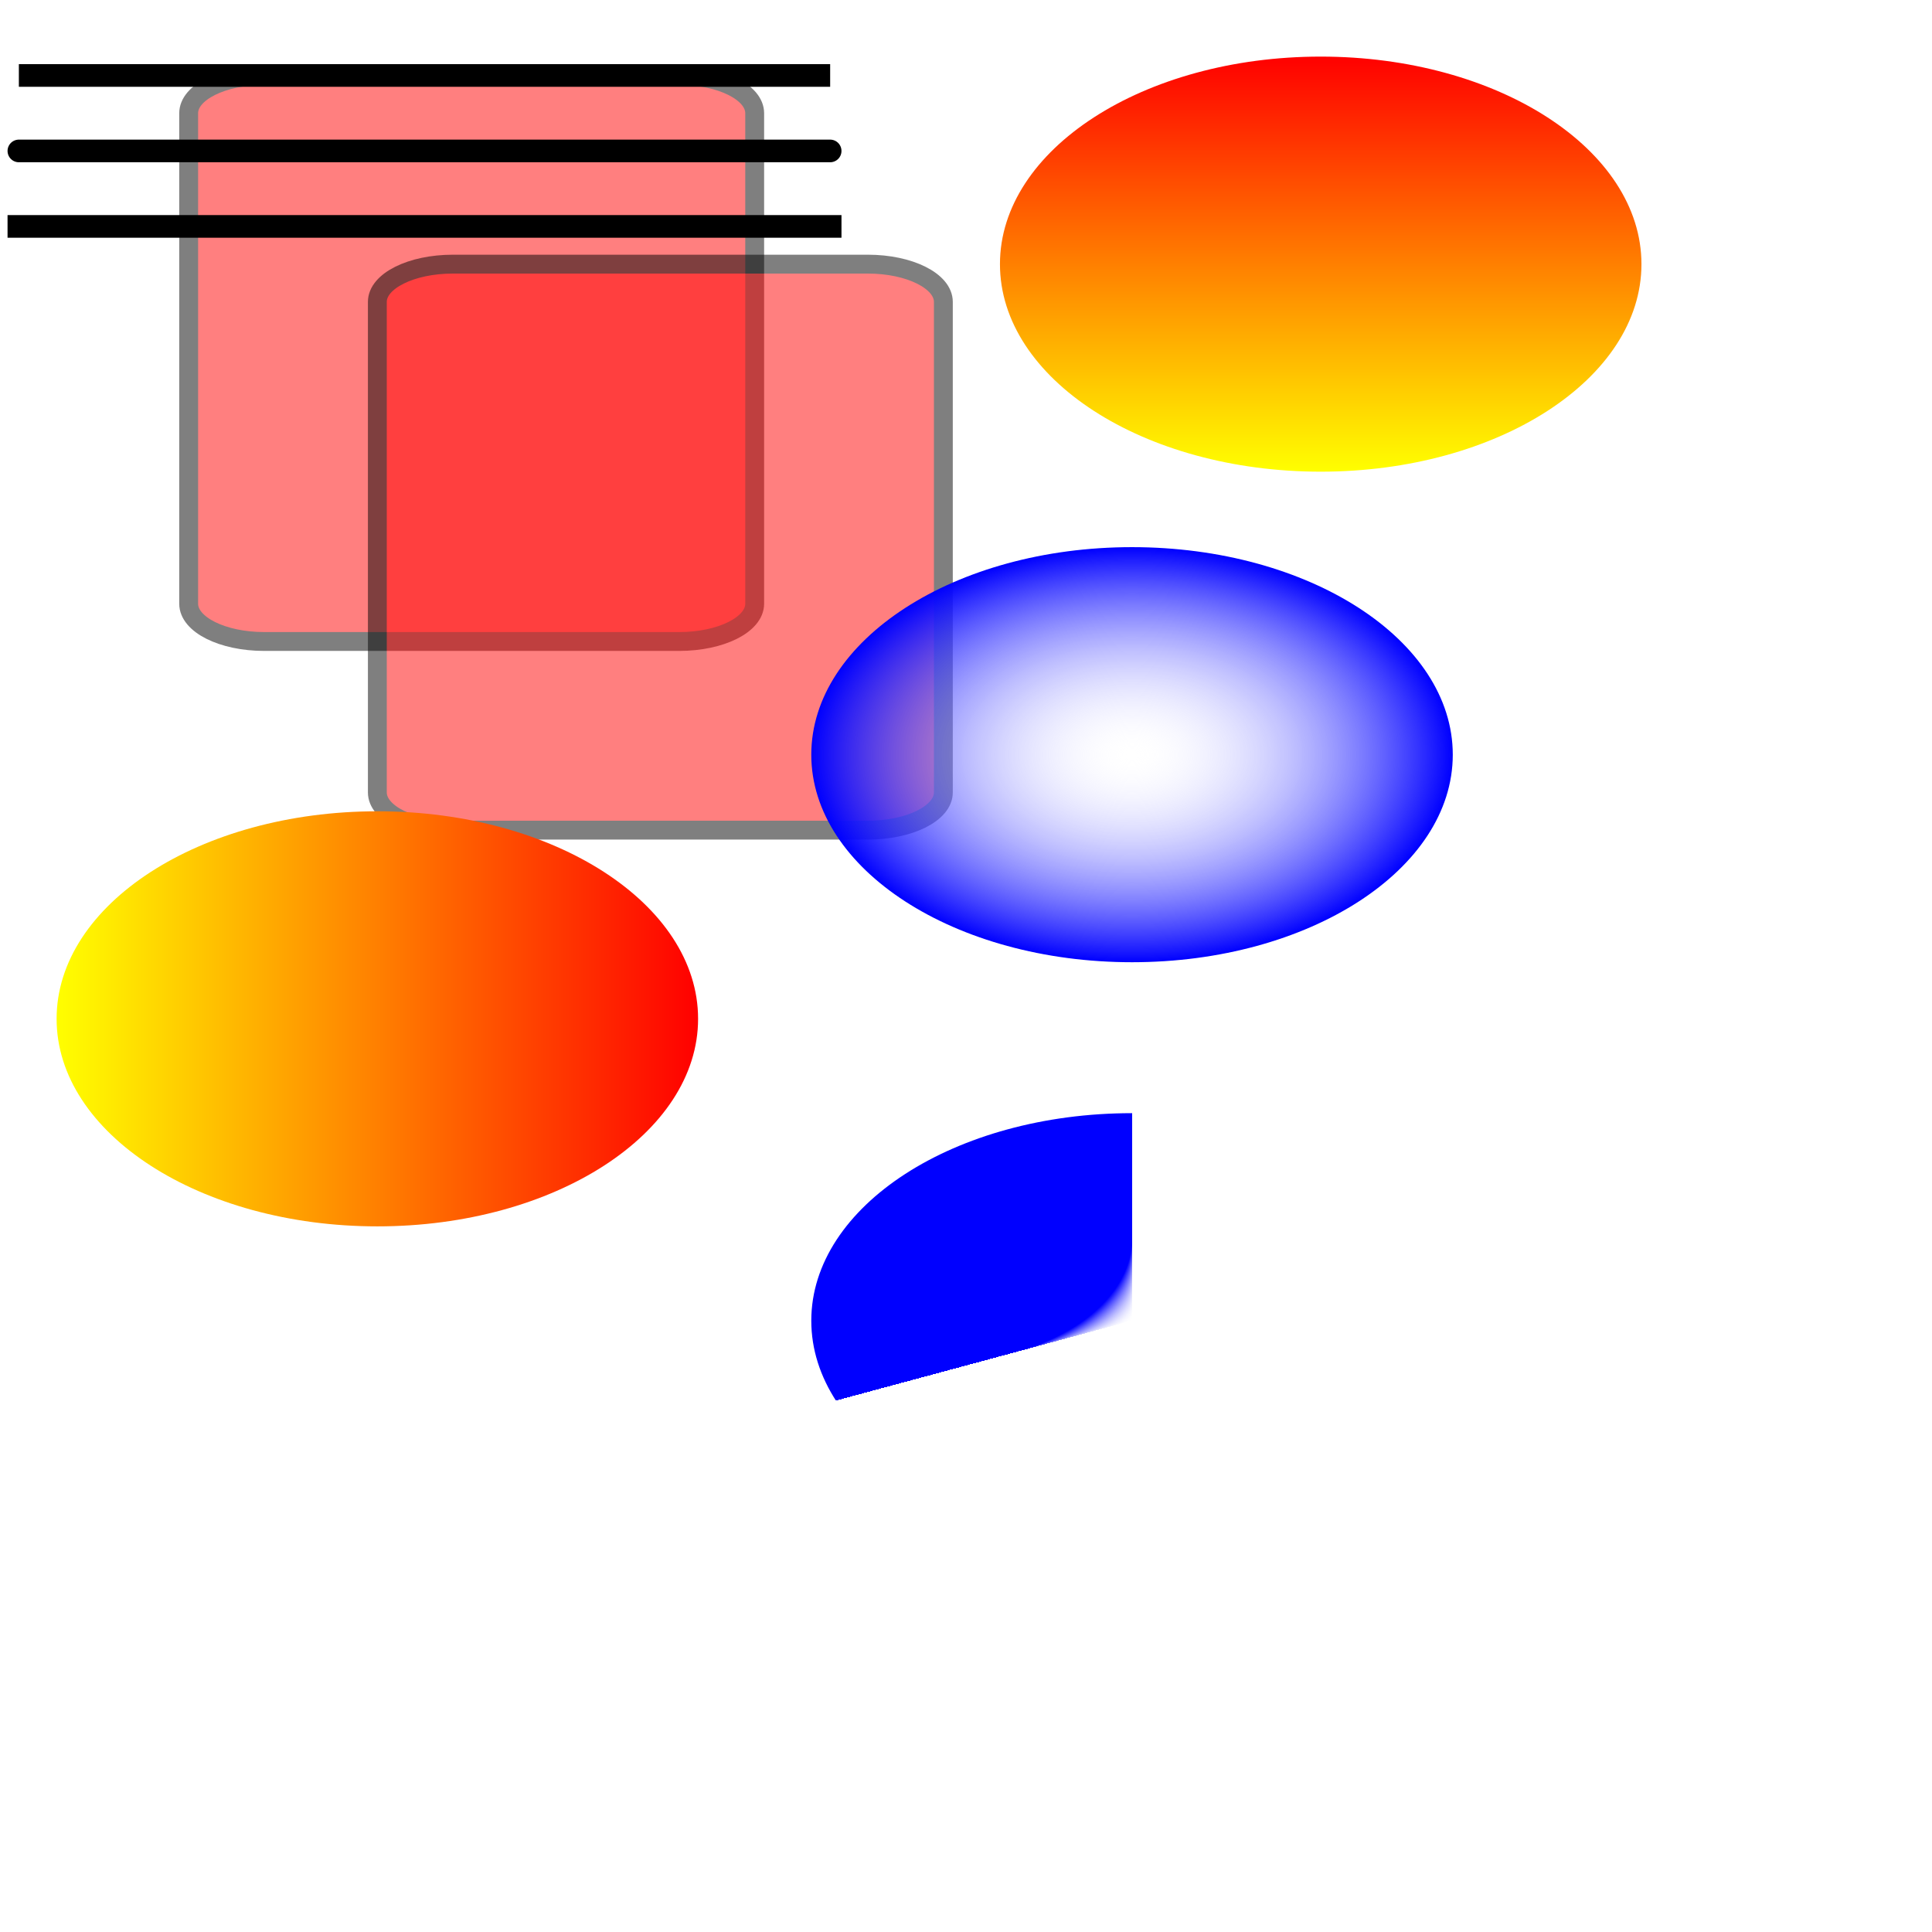
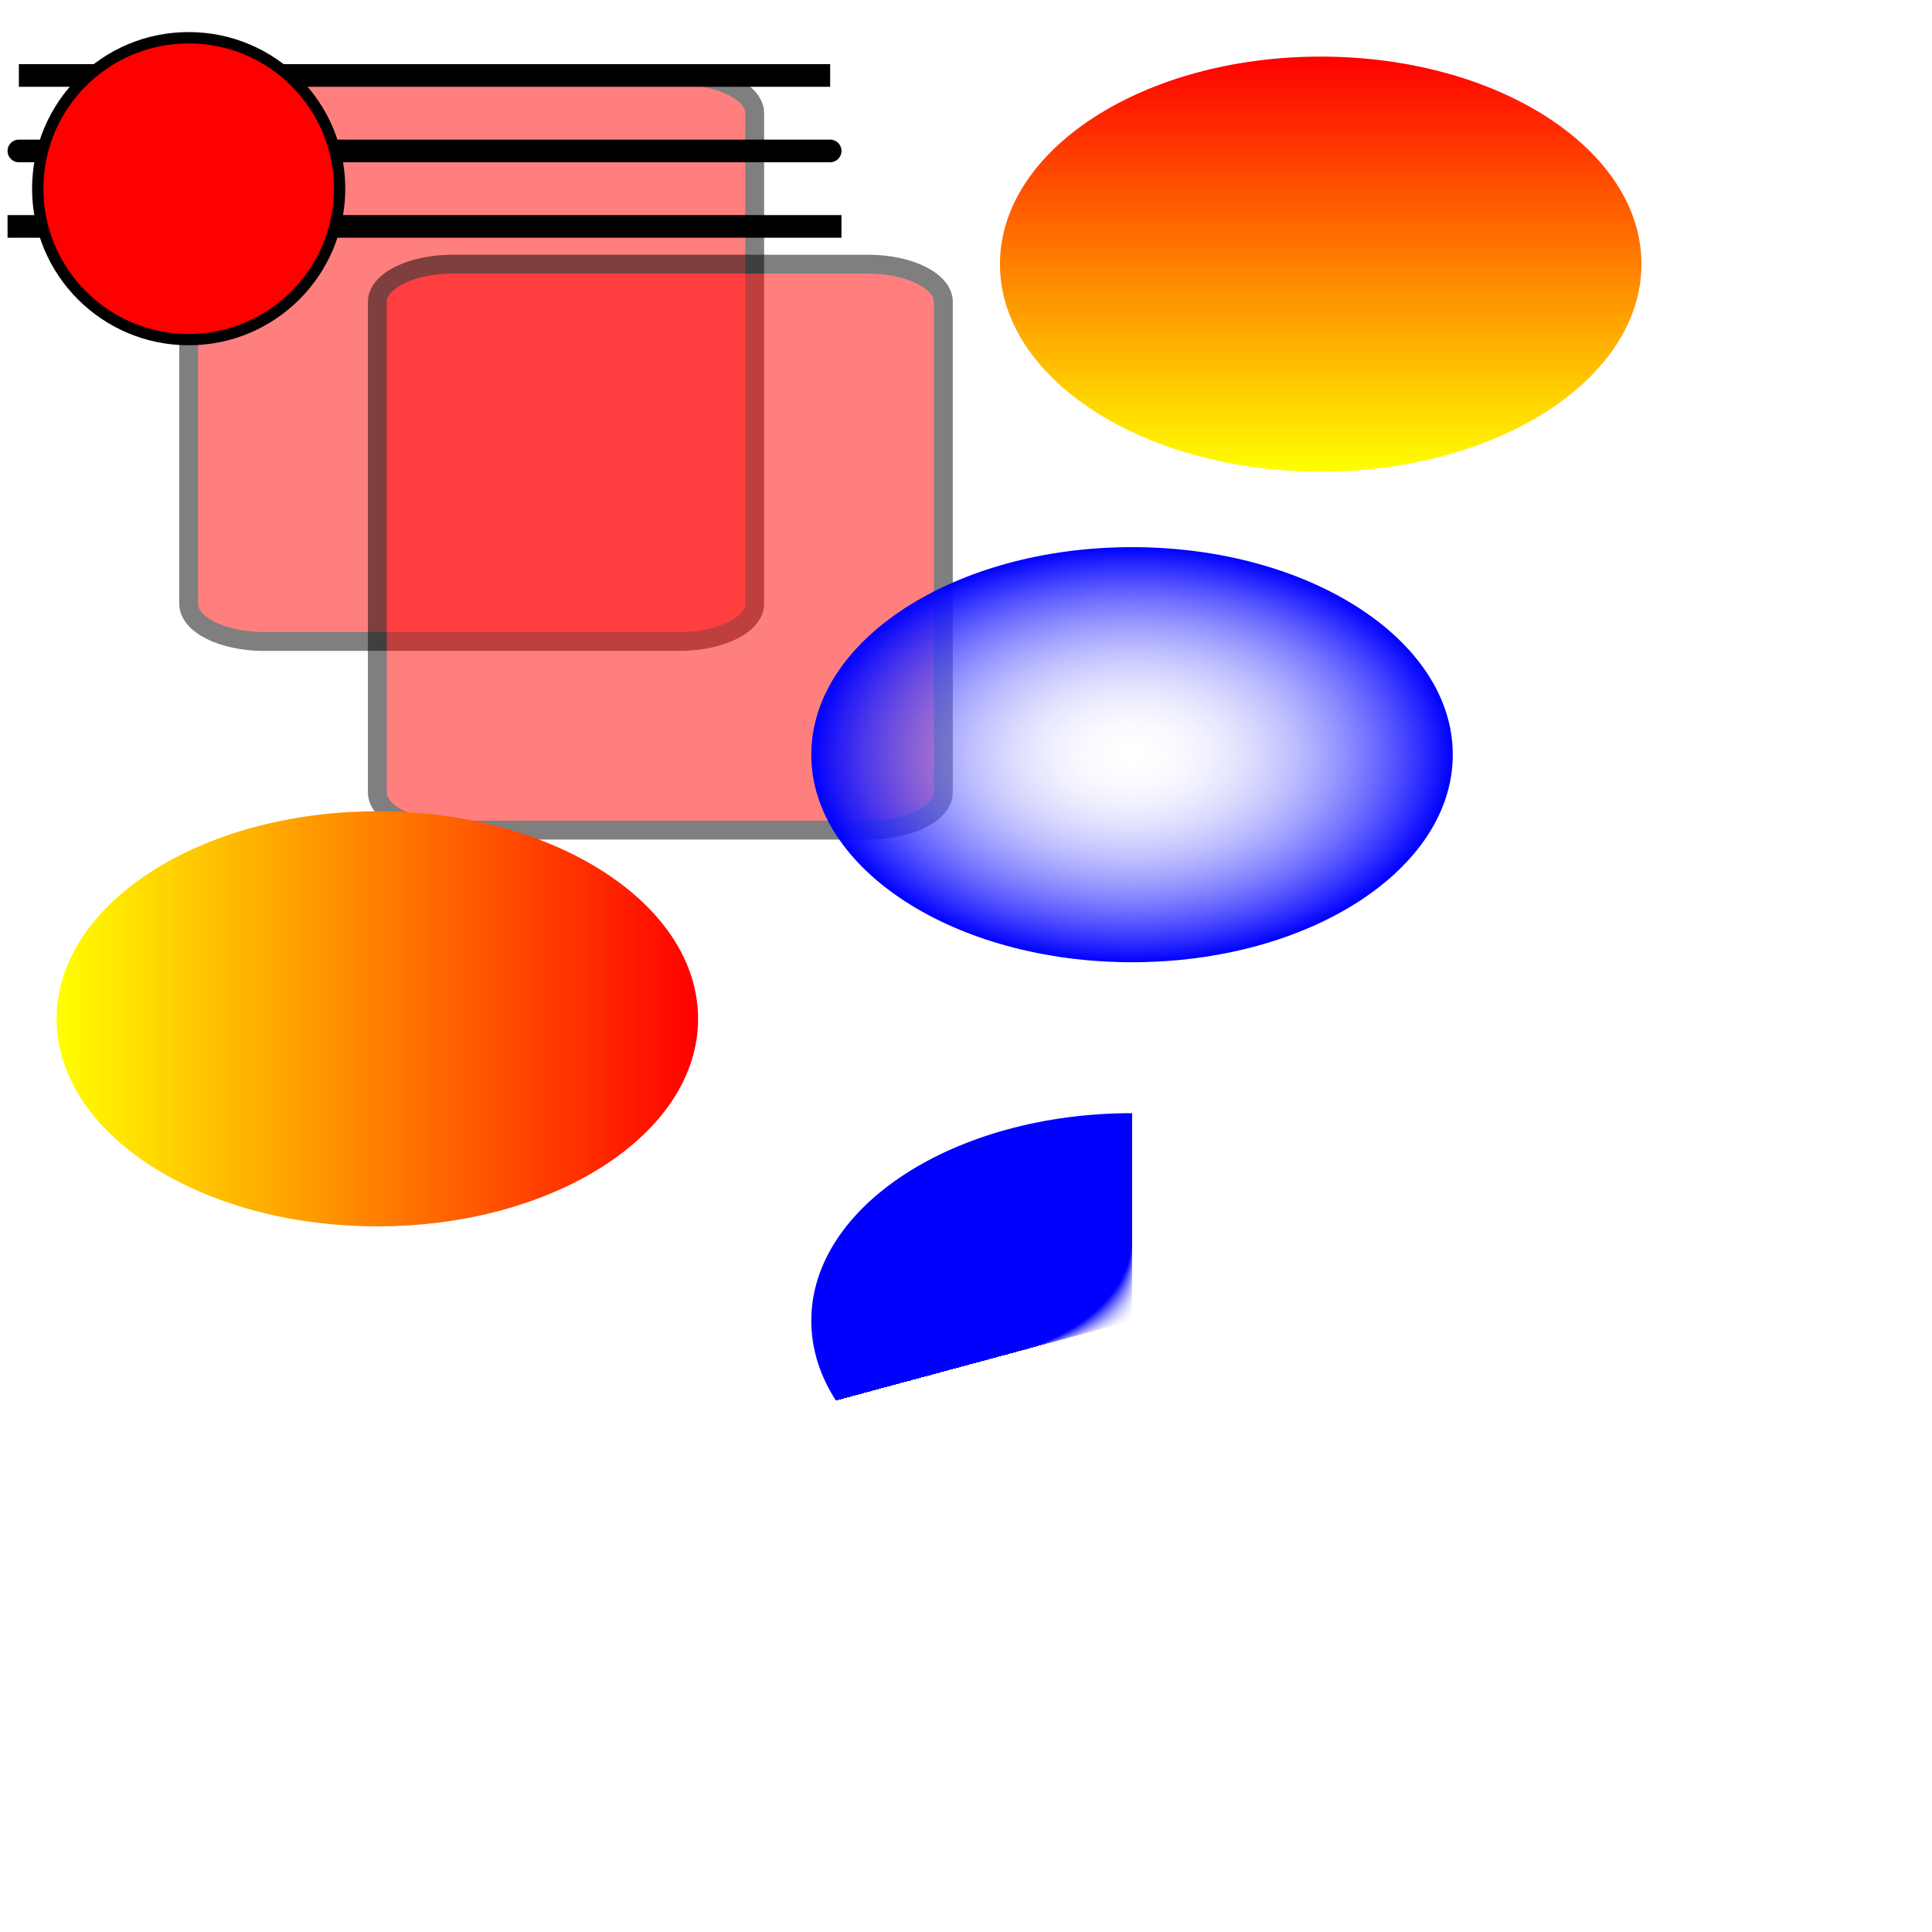
<svg xmlns="http://www.w3.org/2000/svg" height="512" width="512">
  <rect x="50" y="20" rx="20" ry="10" width="150" height="150" style="fill:red;stroke:black;stroke-width:5;opacity:0.5" />
  <rect x="100" y="70" rx="20" ry="10" width="150" height="150" style="fill:red;stroke:black;stroke-width:5;opacity:0.5" />
  <defs>
    <linearGradient id="grad1" x1="0%" y1="0%" x2="100%" y2="0%">
      <stop offset="0%" style="stop-color:rgb(255,255,0);stop-opacity:1" />
      <stop offset="100%" style="stop-color:rgb(255,0,0);stop-opacity:1" />
    </linearGradient>
  </defs>
  <ellipse cx="100" cy="270" rx="85" ry="55" style="fill:url(#grad1)" />
  <defs>
    <linearGradient id="grad2" x1="0%" y1="0%" x2="0%" y2="100%">
      <stop offset="0%" style="stop-color:rgb(255,0,0);stop-opacity:1" />
      <stop offset="100%" style="stop-color:rgb(255,255,0);stop-opacity:1" />
    </linearGradient>
  </defs>
  <ellipse cx="350" cy="70" rx="85" ry="55" fill="url(#grad2)" />
  <defs>
    <radialGradient id="grad3" cx="50%" cy="50%" r="50%" fx="50%" fy="50%">
      <stop offset="0%" style="stop-color:rgb(255,255,255);stop-opacity:0" />
      <stop offset="100%" style="stop-color:rgb(0,0,255);stop-opacity:1" />
    </radialGradient>
  </defs>
  <ellipse cx="300" cy="200" rx="85" ry="55" fill="url(#grad3)" />
  <defs>
    <radialGradient id="grad4" cx="20%" cy="30%" r="30%" fx="50%" fy="50%">
      <stop offset="0%" style="stop-color:rgb(255,255,255);stop-opacity:0" />
      <stop offset="100%" style="stop-color:rgb(0,0,255);stop-opacity:1" />
    </radialGradient>
  </defs>
  <ellipse cx="300" cy="350" rx="85" ry="55" fill="url(#grad4)" />
  <g fill="none" stroke="black" stroke-width="6">
    <path stroke-linecap="butt" d="M5 20 l215 0" />
    <path stroke-linecap="round" d="M5 40 l215 0" />
    <path stroke-linecap="square" d="M5 60 l215 0" />
  </g>
+   <circle cx="50" cy="50" r="40" stroke="black" stroke-width="3" fill="red" />
</svg>
